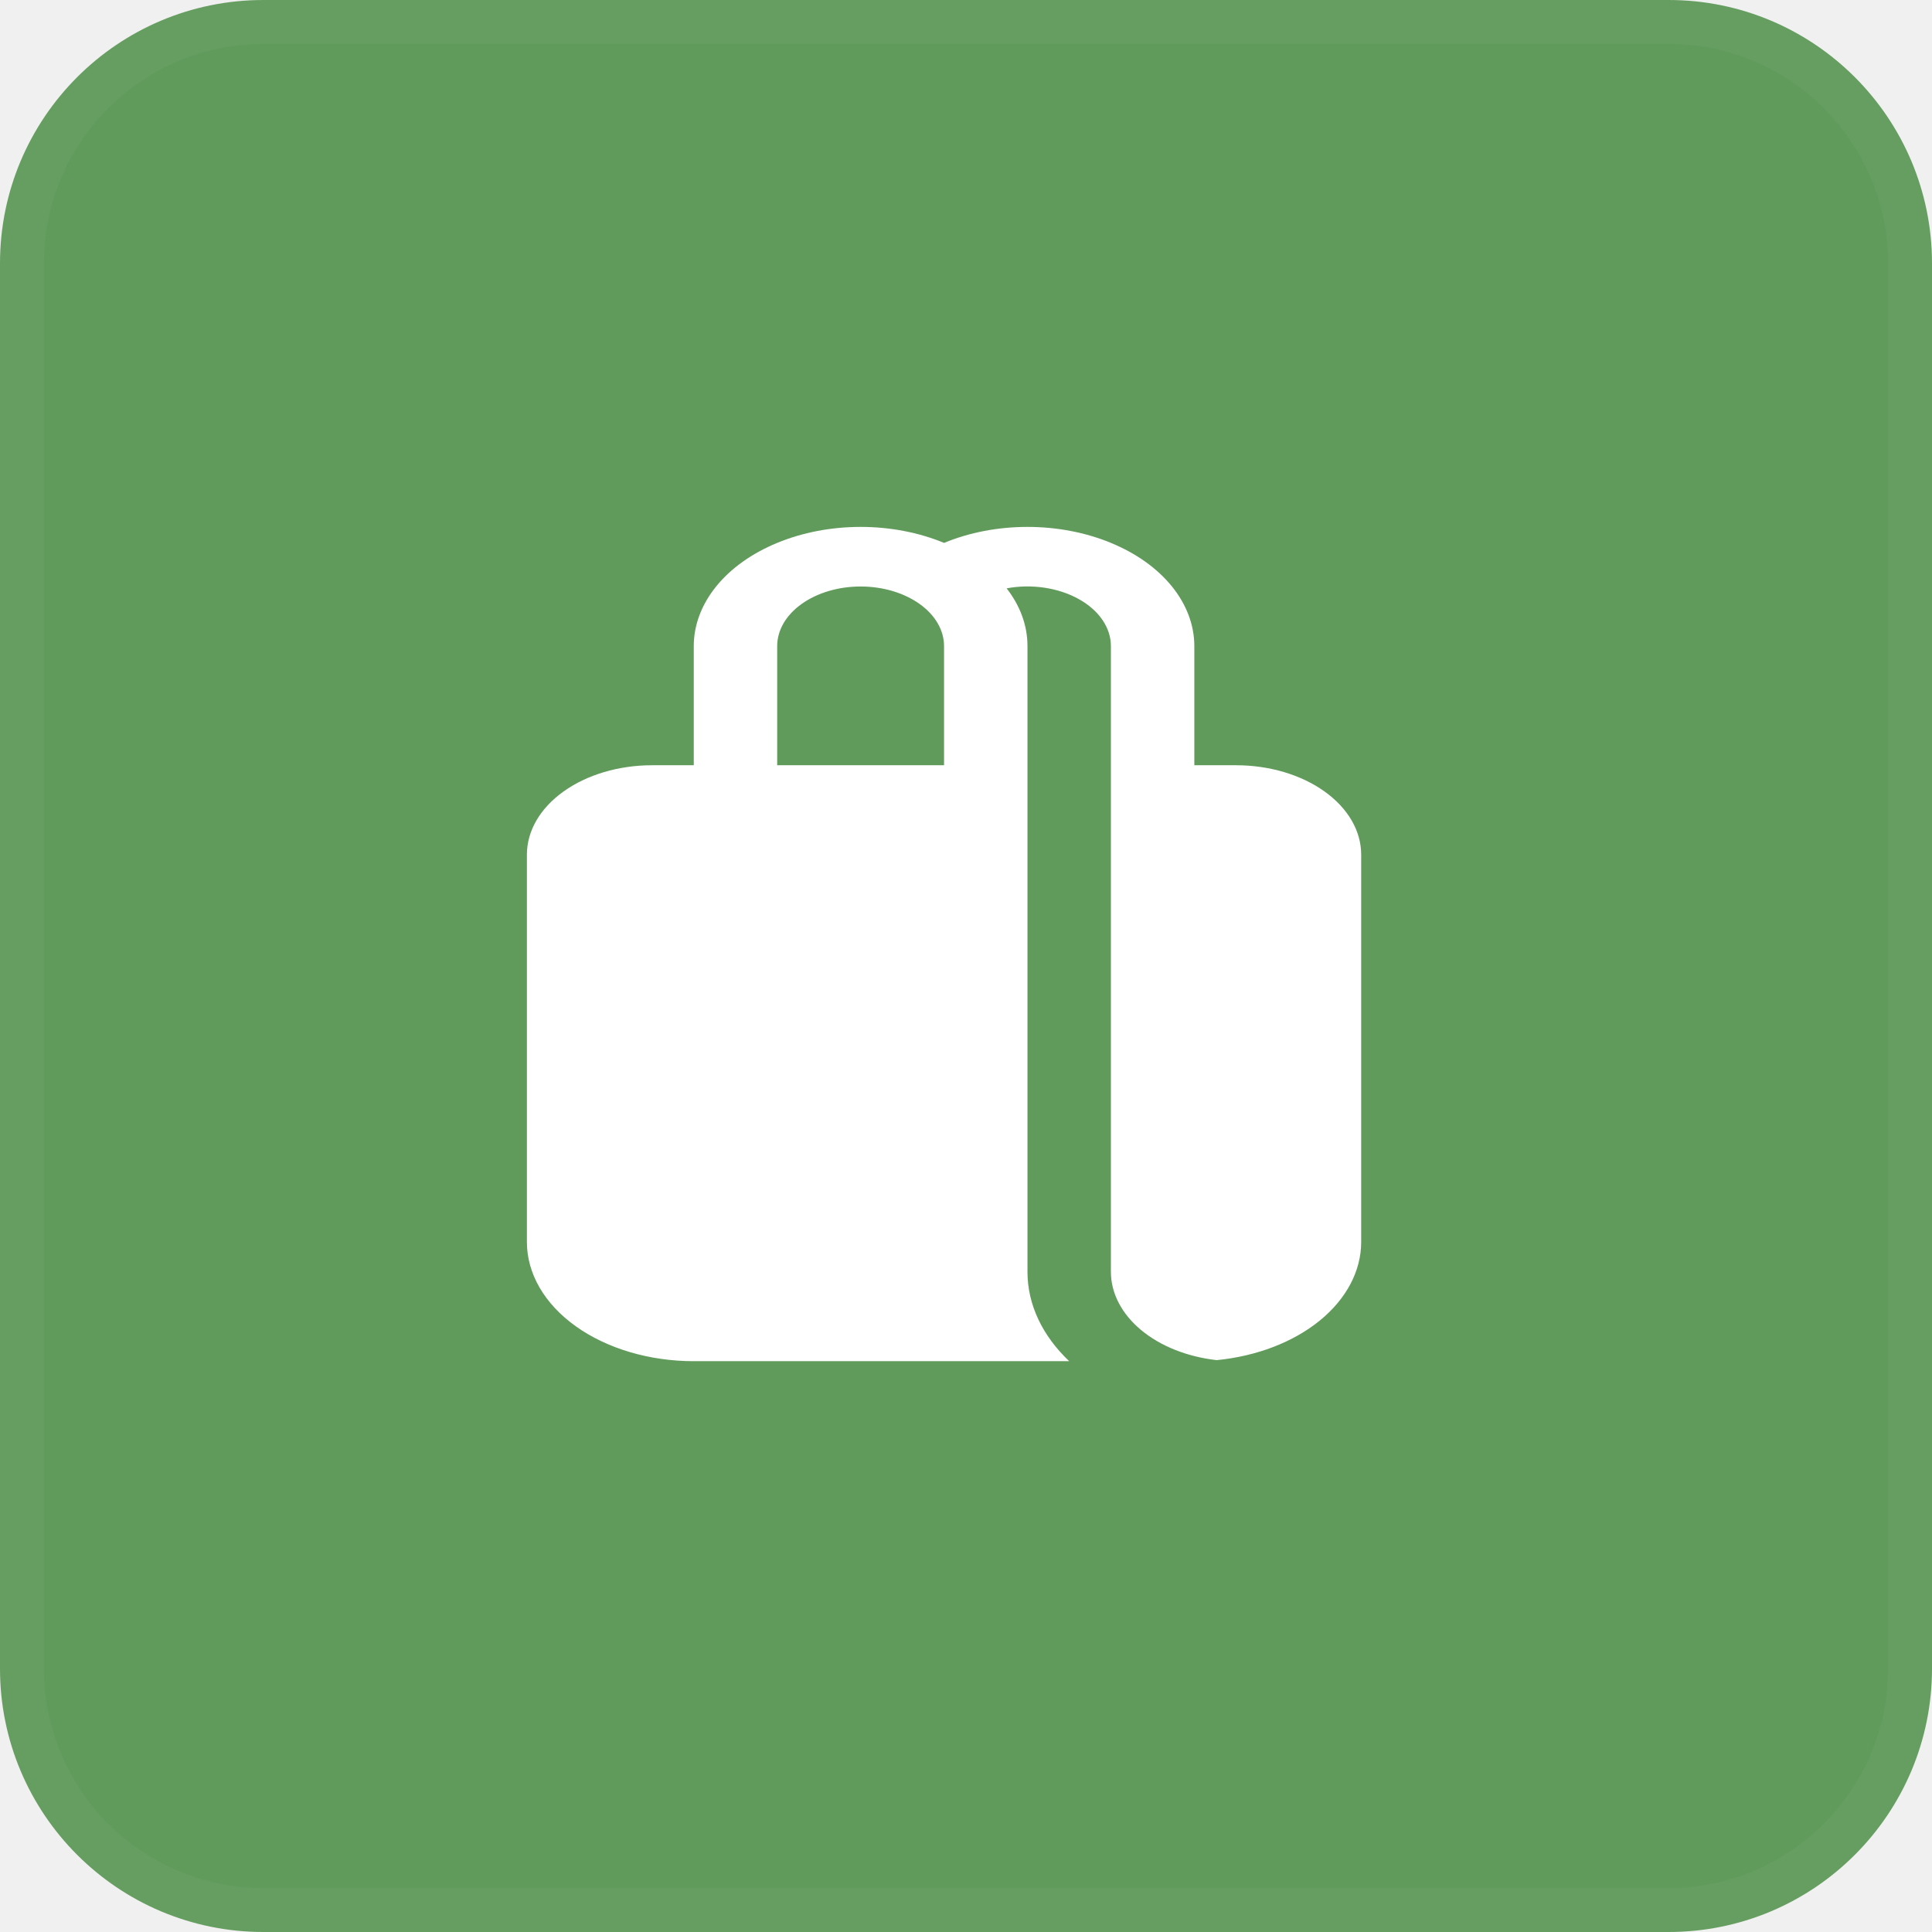
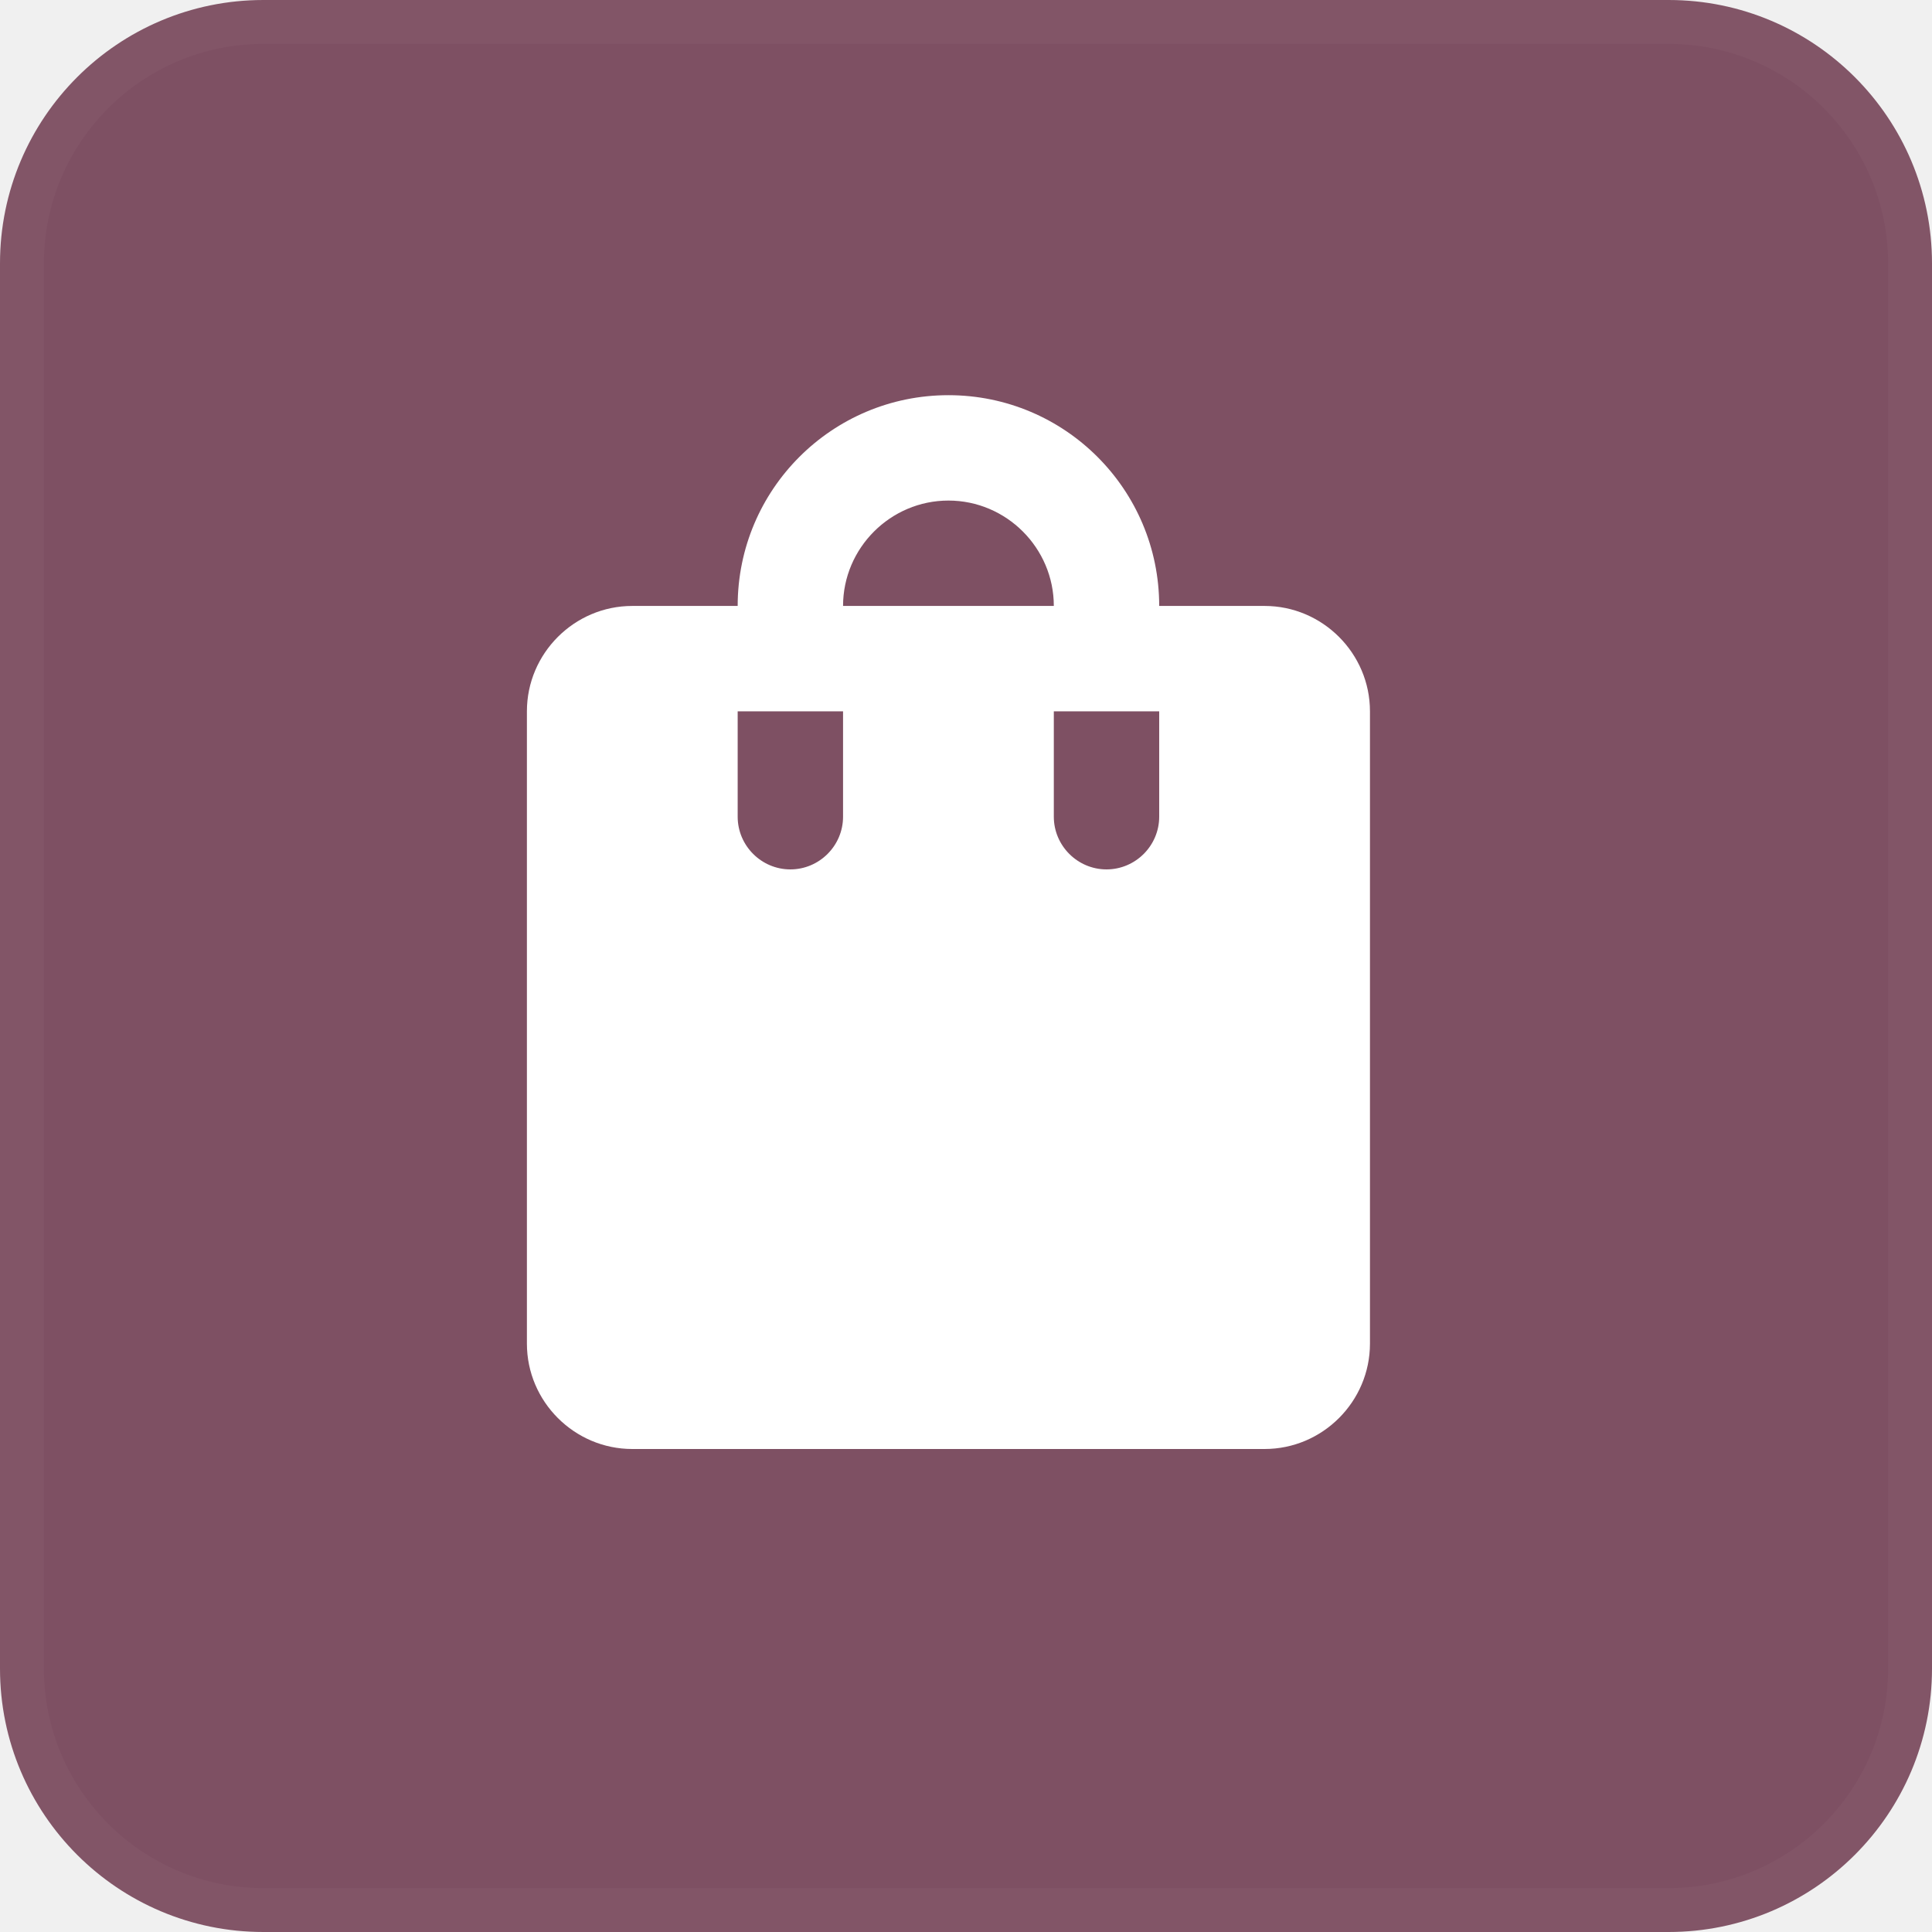
<svg xmlns="http://www.w3.org/2000/svg" width="44" height="44" viewBox="0 0 44 44" fill="none">
-   <rect width="44" height="44" rx="6" fill="#619B5C" />
+   <rect width="44" height="44" rx="6" fill="#7E5063" />
  <rect x="0.5" y="0.5" width="43" height="43" rx="5.5" stroke="white" stroke-opacity="0.03" />
-   <path d="M15.8 17.428V14.714C15.8 14.238 15.976 13.77 16.309 13.357C16.643 12.944 17.122 12.602 17.7 12.364C18.278 12.125 18.933 12 19.6 12C20.267 12 20.922 12.125 21.5 12.364C22.078 12.125 22.733 12 23.4 12C24.067 12 24.722 12.125 25.3 12.364C25.878 12.602 26.357 12.944 26.691 13.357C27.024 13.77 27.2 14.238 27.2 14.714V17.428H28.15C28.906 17.428 29.631 17.643 30.165 18.025C30.7 18.407 31 18.924 31 19.464V28.286C31 28.942 30.666 29.577 30.061 30.072C29.456 30.566 28.62 30.887 27.709 30.976C27.038 30.9 26.426 30.657 25.985 30.288C25.543 29.919 25.3 29.45 25.3 28.964V14.714C25.3 14.507 25.234 14.303 25.106 14.116C24.979 13.93 24.793 13.768 24.564 13.641C24.335 13.514 24.068 13.426 23.784 13.384C23.5 13.342 23.206 13.347 22.925 13.399C23.229 13.789 23.4 14.238 23.4 14.714V28.964C23.4 29.728 23.753 30.433 24.35 31H15.8C14.792 31 13.826 30.714 13.113 30.205C12.4 29.696 12 29.006 12 28.286V19.464C12 18.924 12.3 18.407 12.835 18.025C13.369 17.643 14.094 17.428 14.85 17.428H15.8ZM17.7 14.714V17.428H21.5V14.714C21.5 14.354 21.3 14.009 20.944 13.755C20.587 13.5 20.104 13.357 19.6 13.357C19.096 13.357 18.613 13.5 18.256 13.755C17.9 14.009 17.7 14.354 17.7 14.714V14.714Z" fill="white" />
+   <path d="M28.8 13.8H26.4C26.4 11.148 24.252 9 21.6 9C18.948 9 16.8 11.148 16.8 13.8H14.4C13.08 13.8 12 14.88 12 16.2V30.6C12 31.92 13.08 33 14.4 33H28.8C30.12 33 31.2 31.92 31.2 30.6V16.2C31.2 14.88 30.12 13.8 28.8 13.8ZM19.2 18.6C19.2 19.26 18.66 19.8 18 19.8C17.34 19.8 16.8 19.26 16.8 18.6V16.2H19.2V18.6ZM21.6 11.4C22.92 11.4 24 12.48 24 13.8H19.2C19.2 12.48 20.28 11.4 21.6 11.4ZM26.4 18.6C26.4 19.26 25.86 19.8 25.2 19.8C24.54 19.8 24 19.26 24 18.6V16.2H26.4V18.6Z" fill="white" />
</svg>
